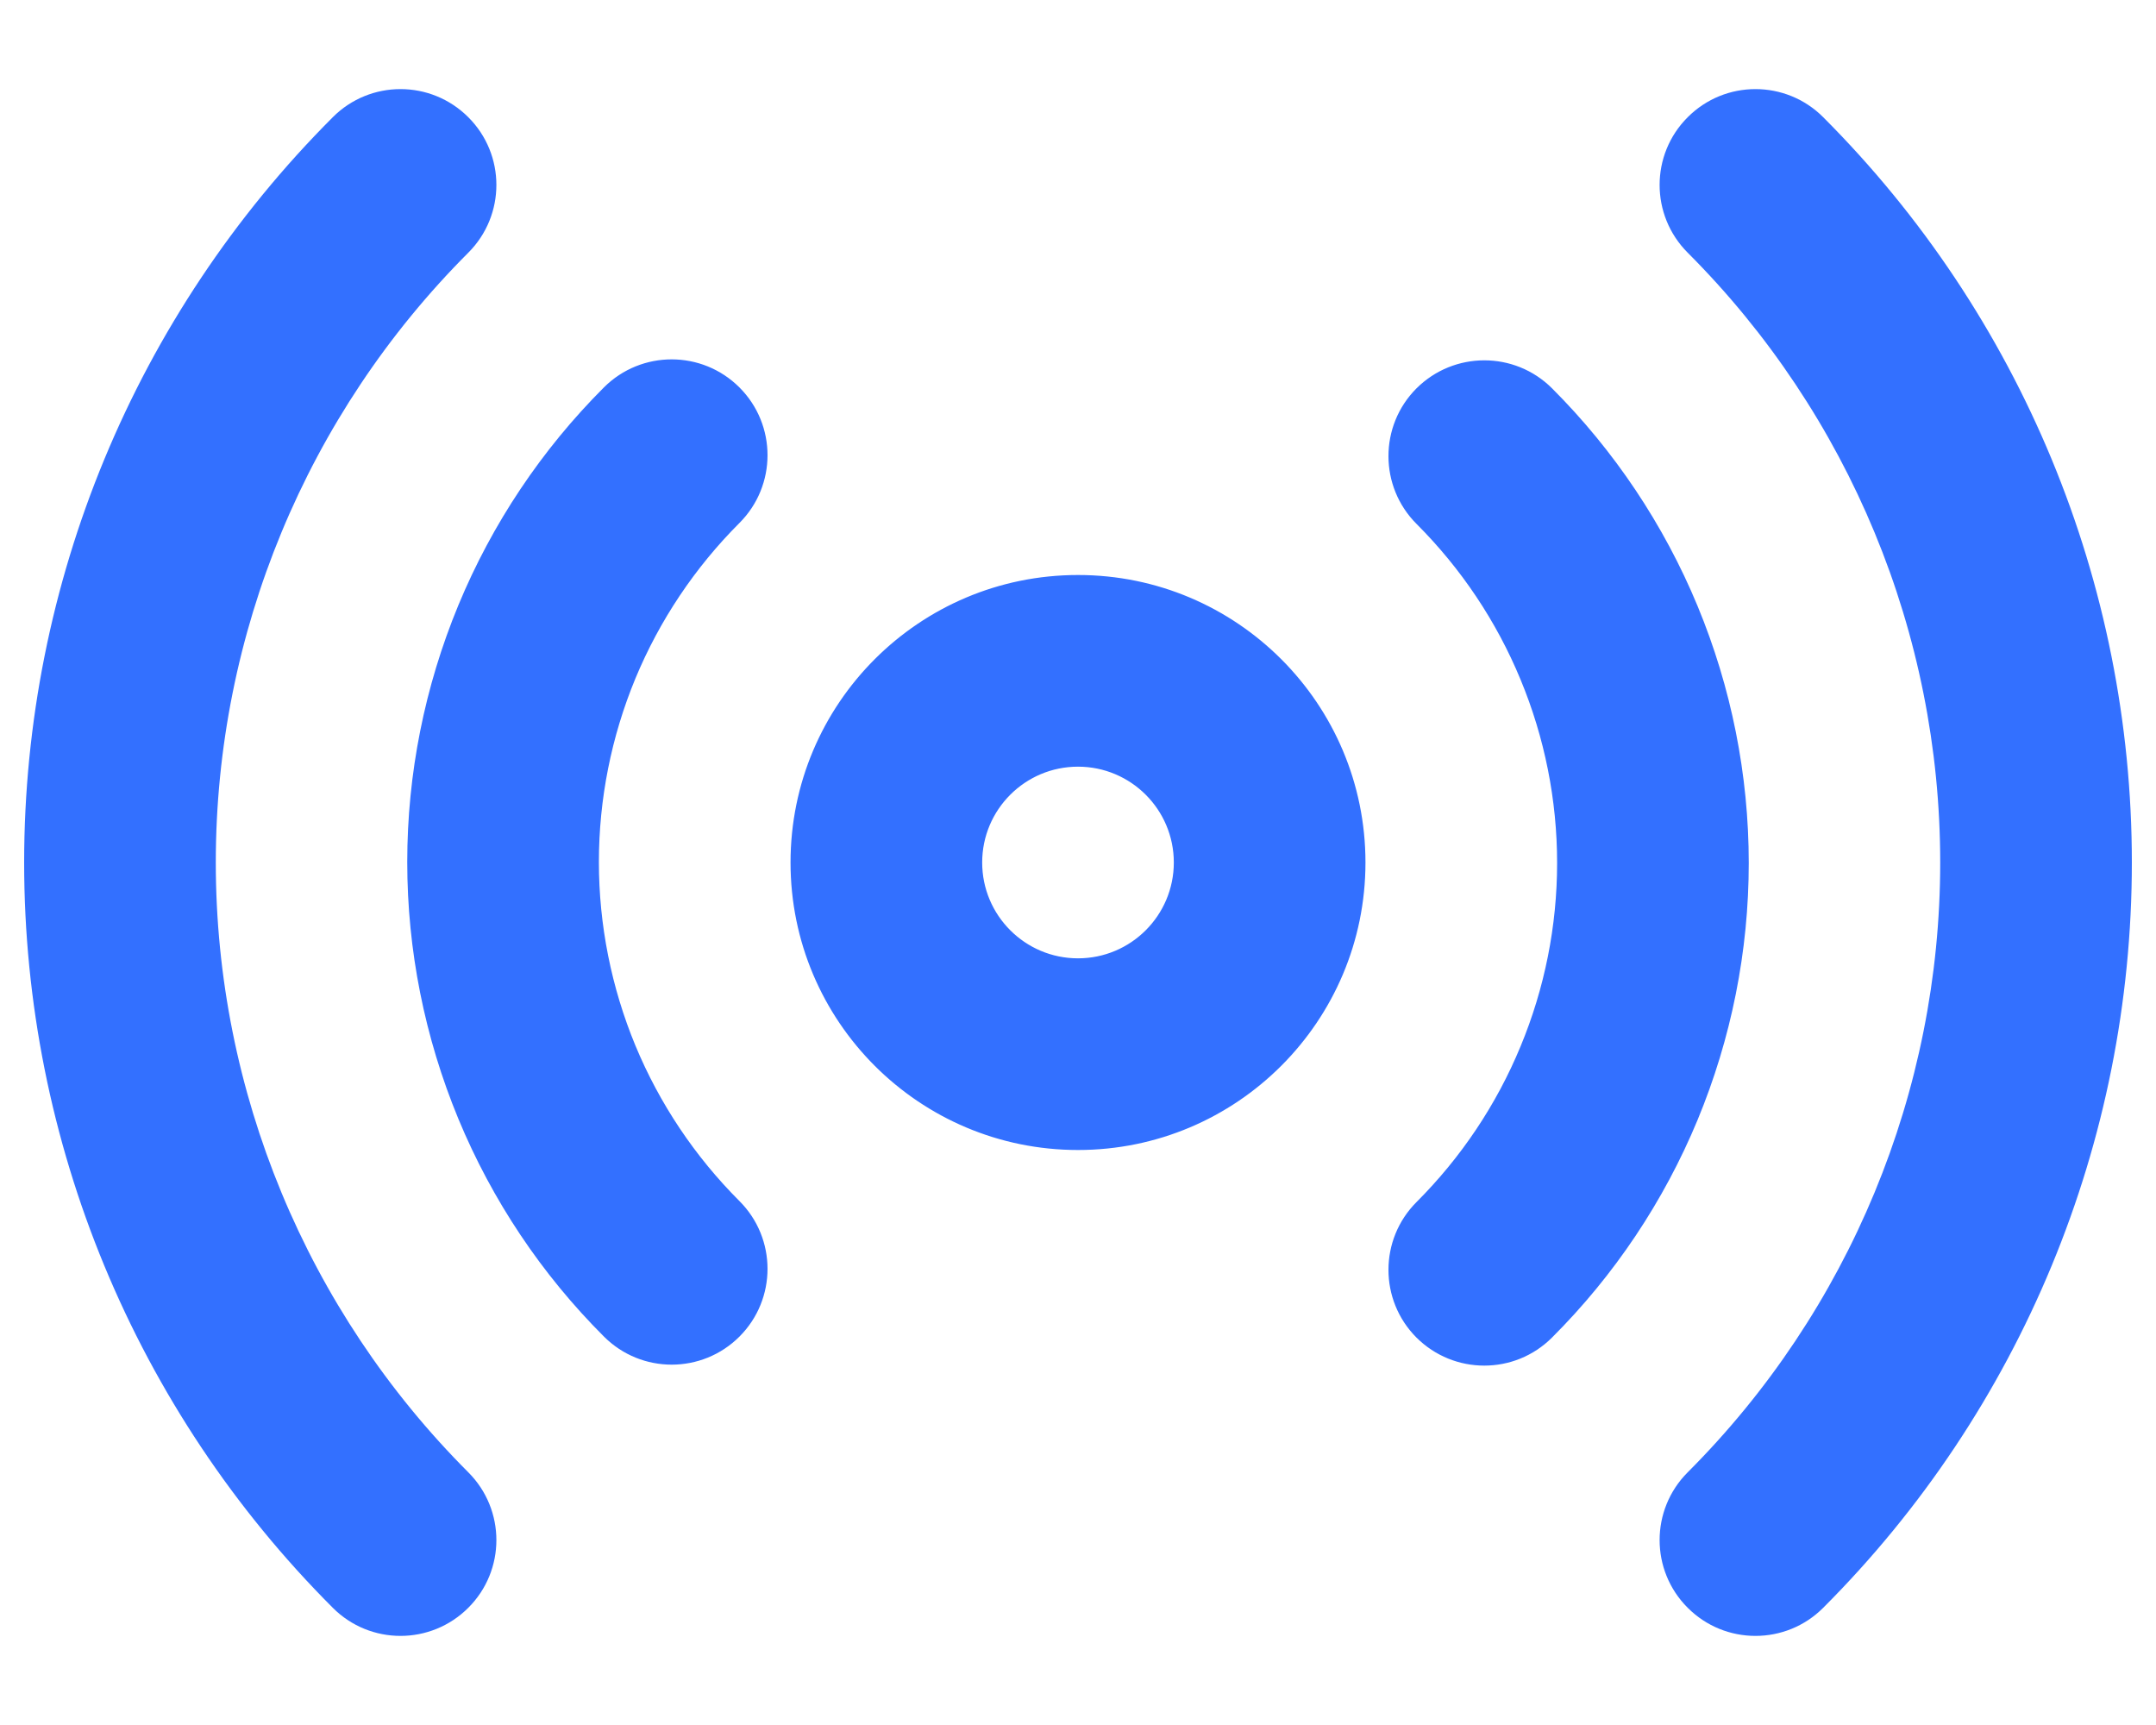
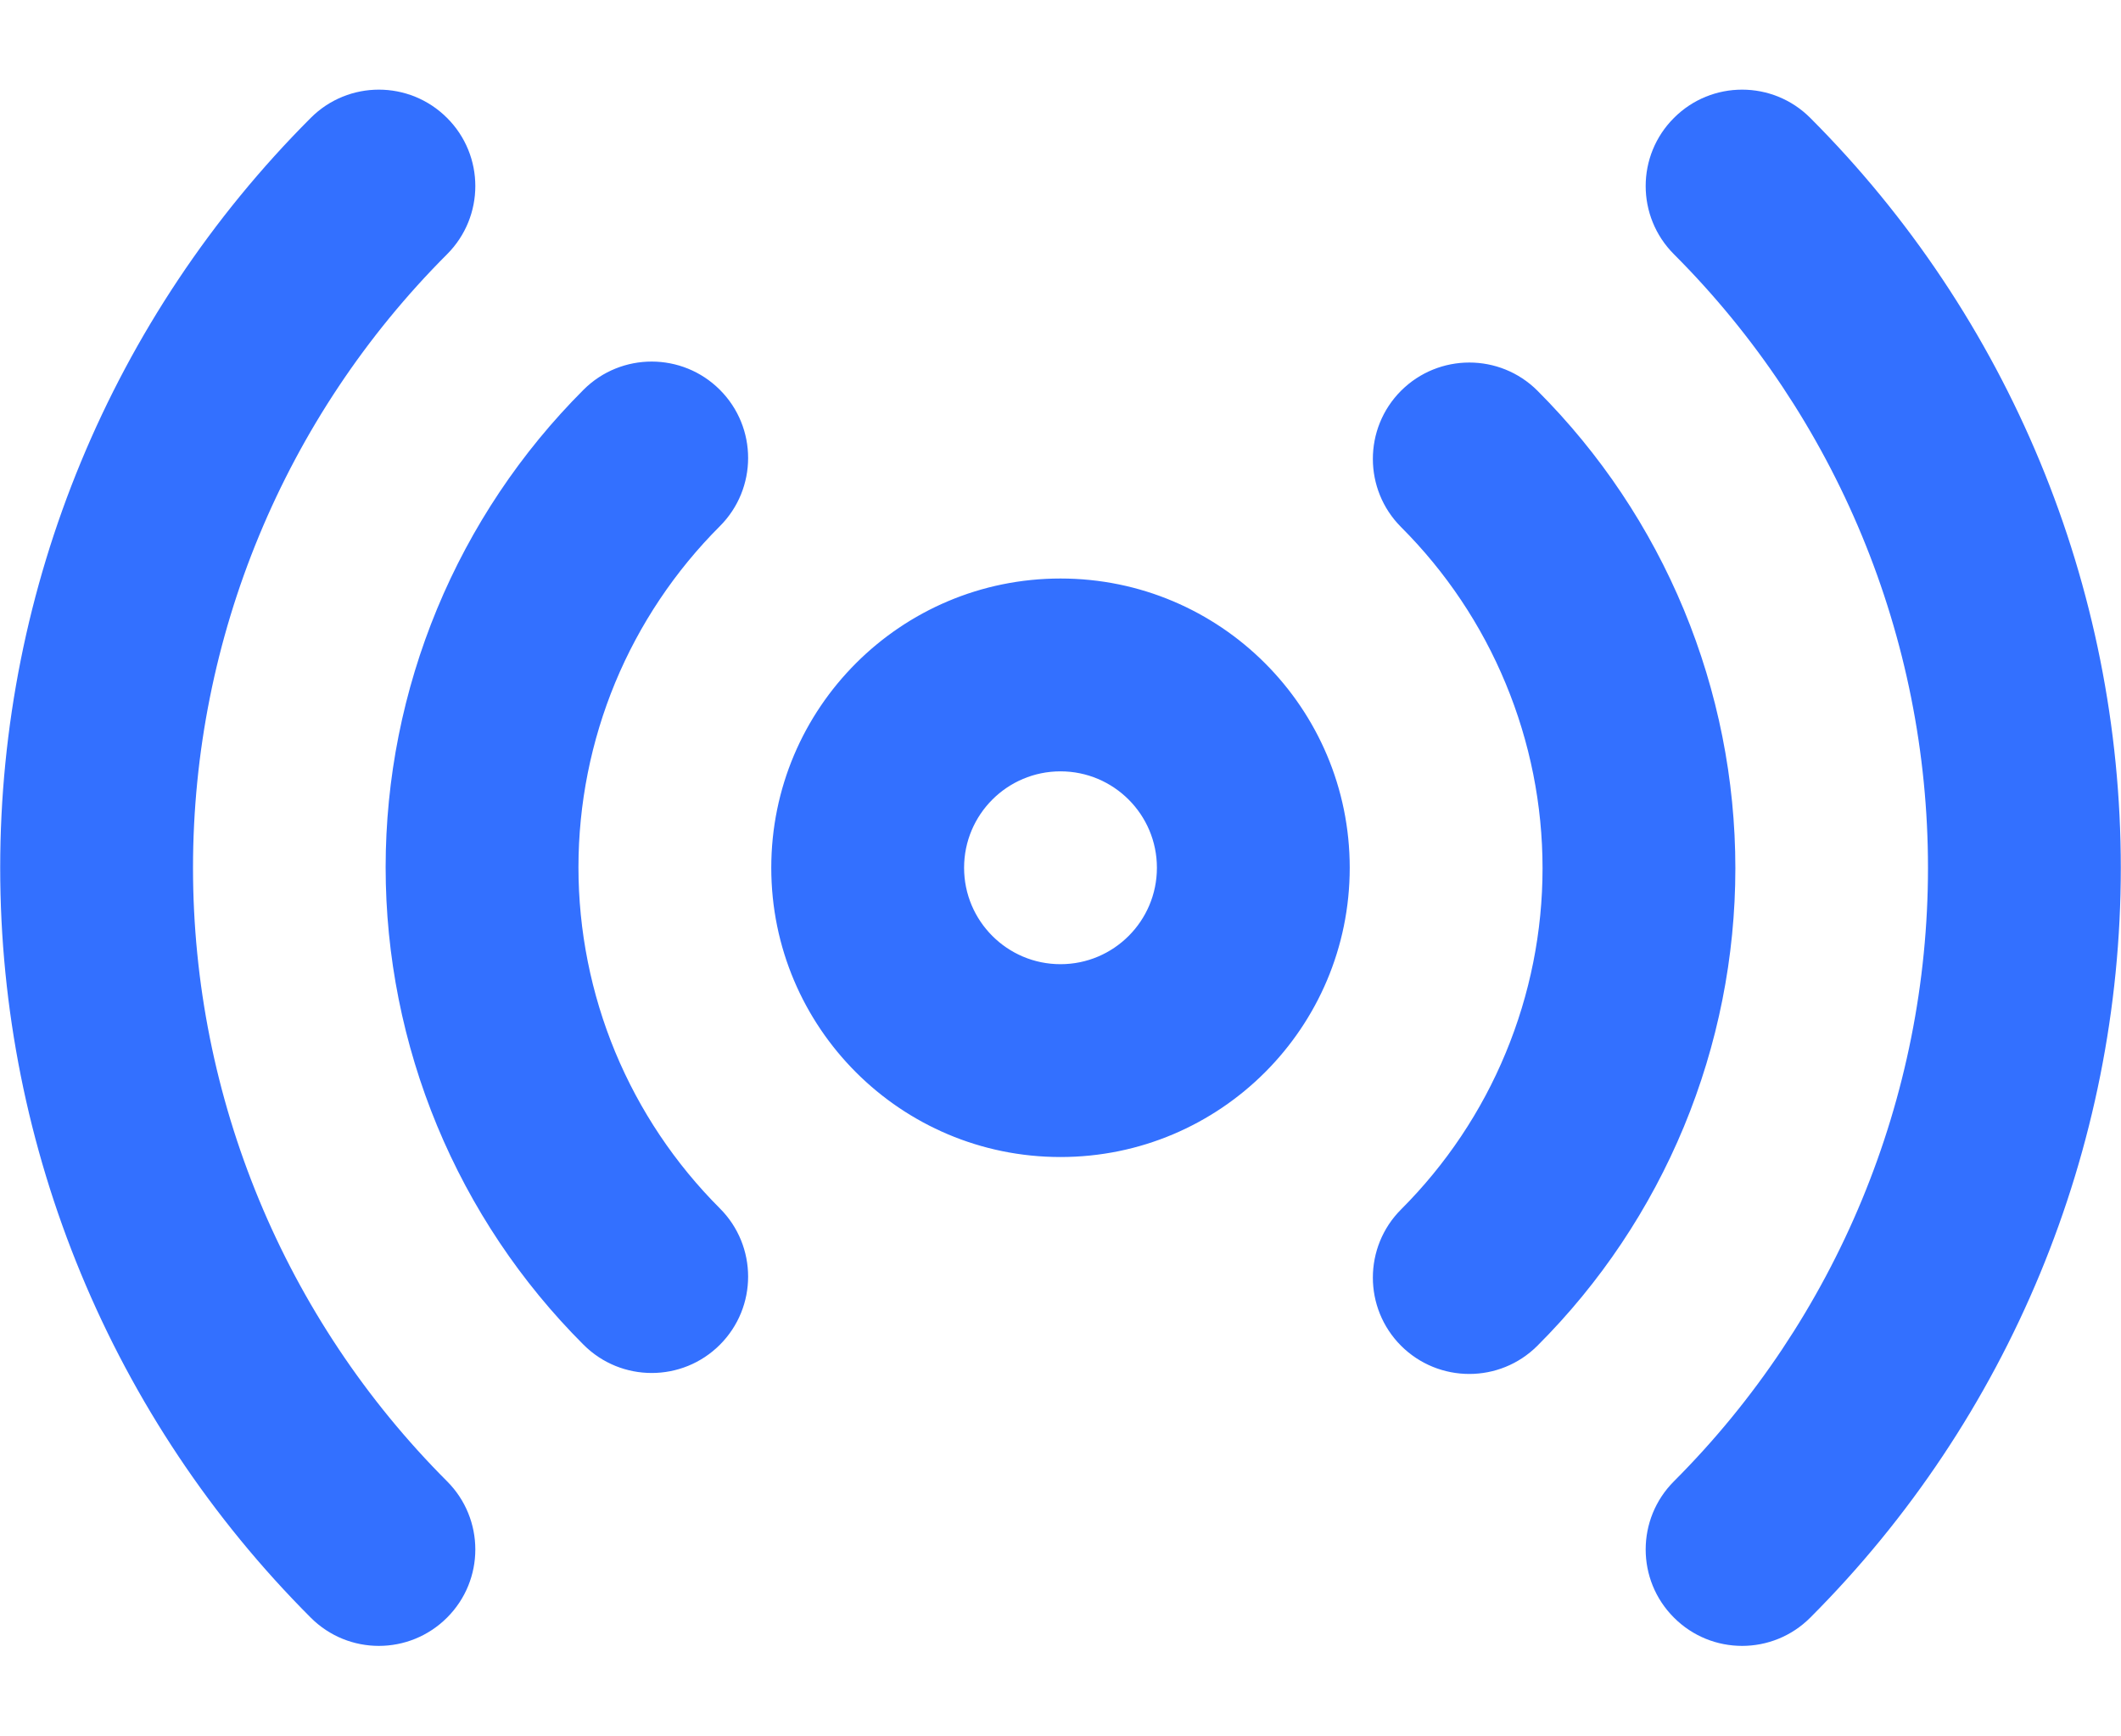
- <svg xmlns="http://www.w3.org/2000/svg" width="20" height="16" viewBox="0 0 22 18" fill="none">
+ <svg xmlns="http://www.w3.org/2000/svg" viewBox="0 0 22 18">
  <path fill-rule="evenodd" clip-rule="evenodd" d="M4.637 1.223C5.028 1.613 5.028 2.246 4.637 2.637C2.95 4.325 2.002 6.614 2.002 9C2.002 11.386 2.95 13.675 4.637 15.363C5.028 15.754 5.028 16.387 4.637 16.777C4.246 17.168 3.613 17.168 3.223 16.777C1.161 14.714 0.002 11.917 0.002 9C0.002 6.083 1.161 3.286 3.223 1.223C3.613 0.832 4.246 0.832 4.637 1.223ZM17.363 1.223C17.753 0.832 18.387 0.832 18.777 1.223C20.839 3.286 21.998 6.083 21.998 9C21.998 11.917 20.839 14.714 18.777 16.777C18.387 17.168 17.753 17.168 17.363 16.777C16.972 16.387 16.972 15.754 17.363 15.363C19.05 13.675 19.998 11.386 19.998 9C19.998 6.614 19.05 4.325 17.363 2.637C16.972 2.246 16.972 1.613 17.363 1.223ZM7.467 4.043C7.858 4.434 7.857 5.067 7.467 5.457C7.002 5.922 6.633 6.473 6.381 7.08C6.13 7.687 6 8.338 6 8.995C6 9.652 6.13 10.303 6.381 10.91C6.633 11.517 7.002 12.068 7.467 12.533C7.857 12.923 7.858 13.556 7.467 13.947C7.077 14.337 6.444 14.338 6.053 13.947C5.402 13.297 4.886 12.525 4.534 11.676C4.182 10.826 4 9.915 4 8.995C4 8.075 4.182 7.164 4.534 6.314C4.886 5.465 5.402 4.693 6.053 4.042C6.444 3.652 7.077 3.653 7.467 4.043ZM14.532 4.053C14.923 3.663 15.556 3.662 15.947 4.052C16.598 4.703 17.114 5.475 17.466 6.324C17.818 7.174 18 8.085 18 9.005C18 9.925 17.818 10.836 17.466 11.686C17.114 12.535 16.598 13.307 15.947 13.957C15.556 14.348 14.923 14.347 14.532 13.957C14.142 13.566 14.143 12.933 14.533 12.543C14.998 12.078 15.367 11.527 15.618 10.92C15.87 10.313 16 9.662 16 9.005C16 8.348 15.87 7.697 15.618 7.09C15.367 6.483 14.998 5.932 14.533 5.467C14.143 5.077 14.142 4.444 14.532 4.053ZM11 8C10.448 8 10 8.448 10 9C10 9.552 10.448 10 11 10C11.552 10 12 9.552 12 9C12 8.448 11.552 8 11 8ZM8 9C8 7.343 9.343 6 11 6C12.657 6 14 7.343 14 9C14 10.657 12.657 12 11 12C9.343 12 8 10.657 8 9Z" fill="#3370FF" />
</svg>
